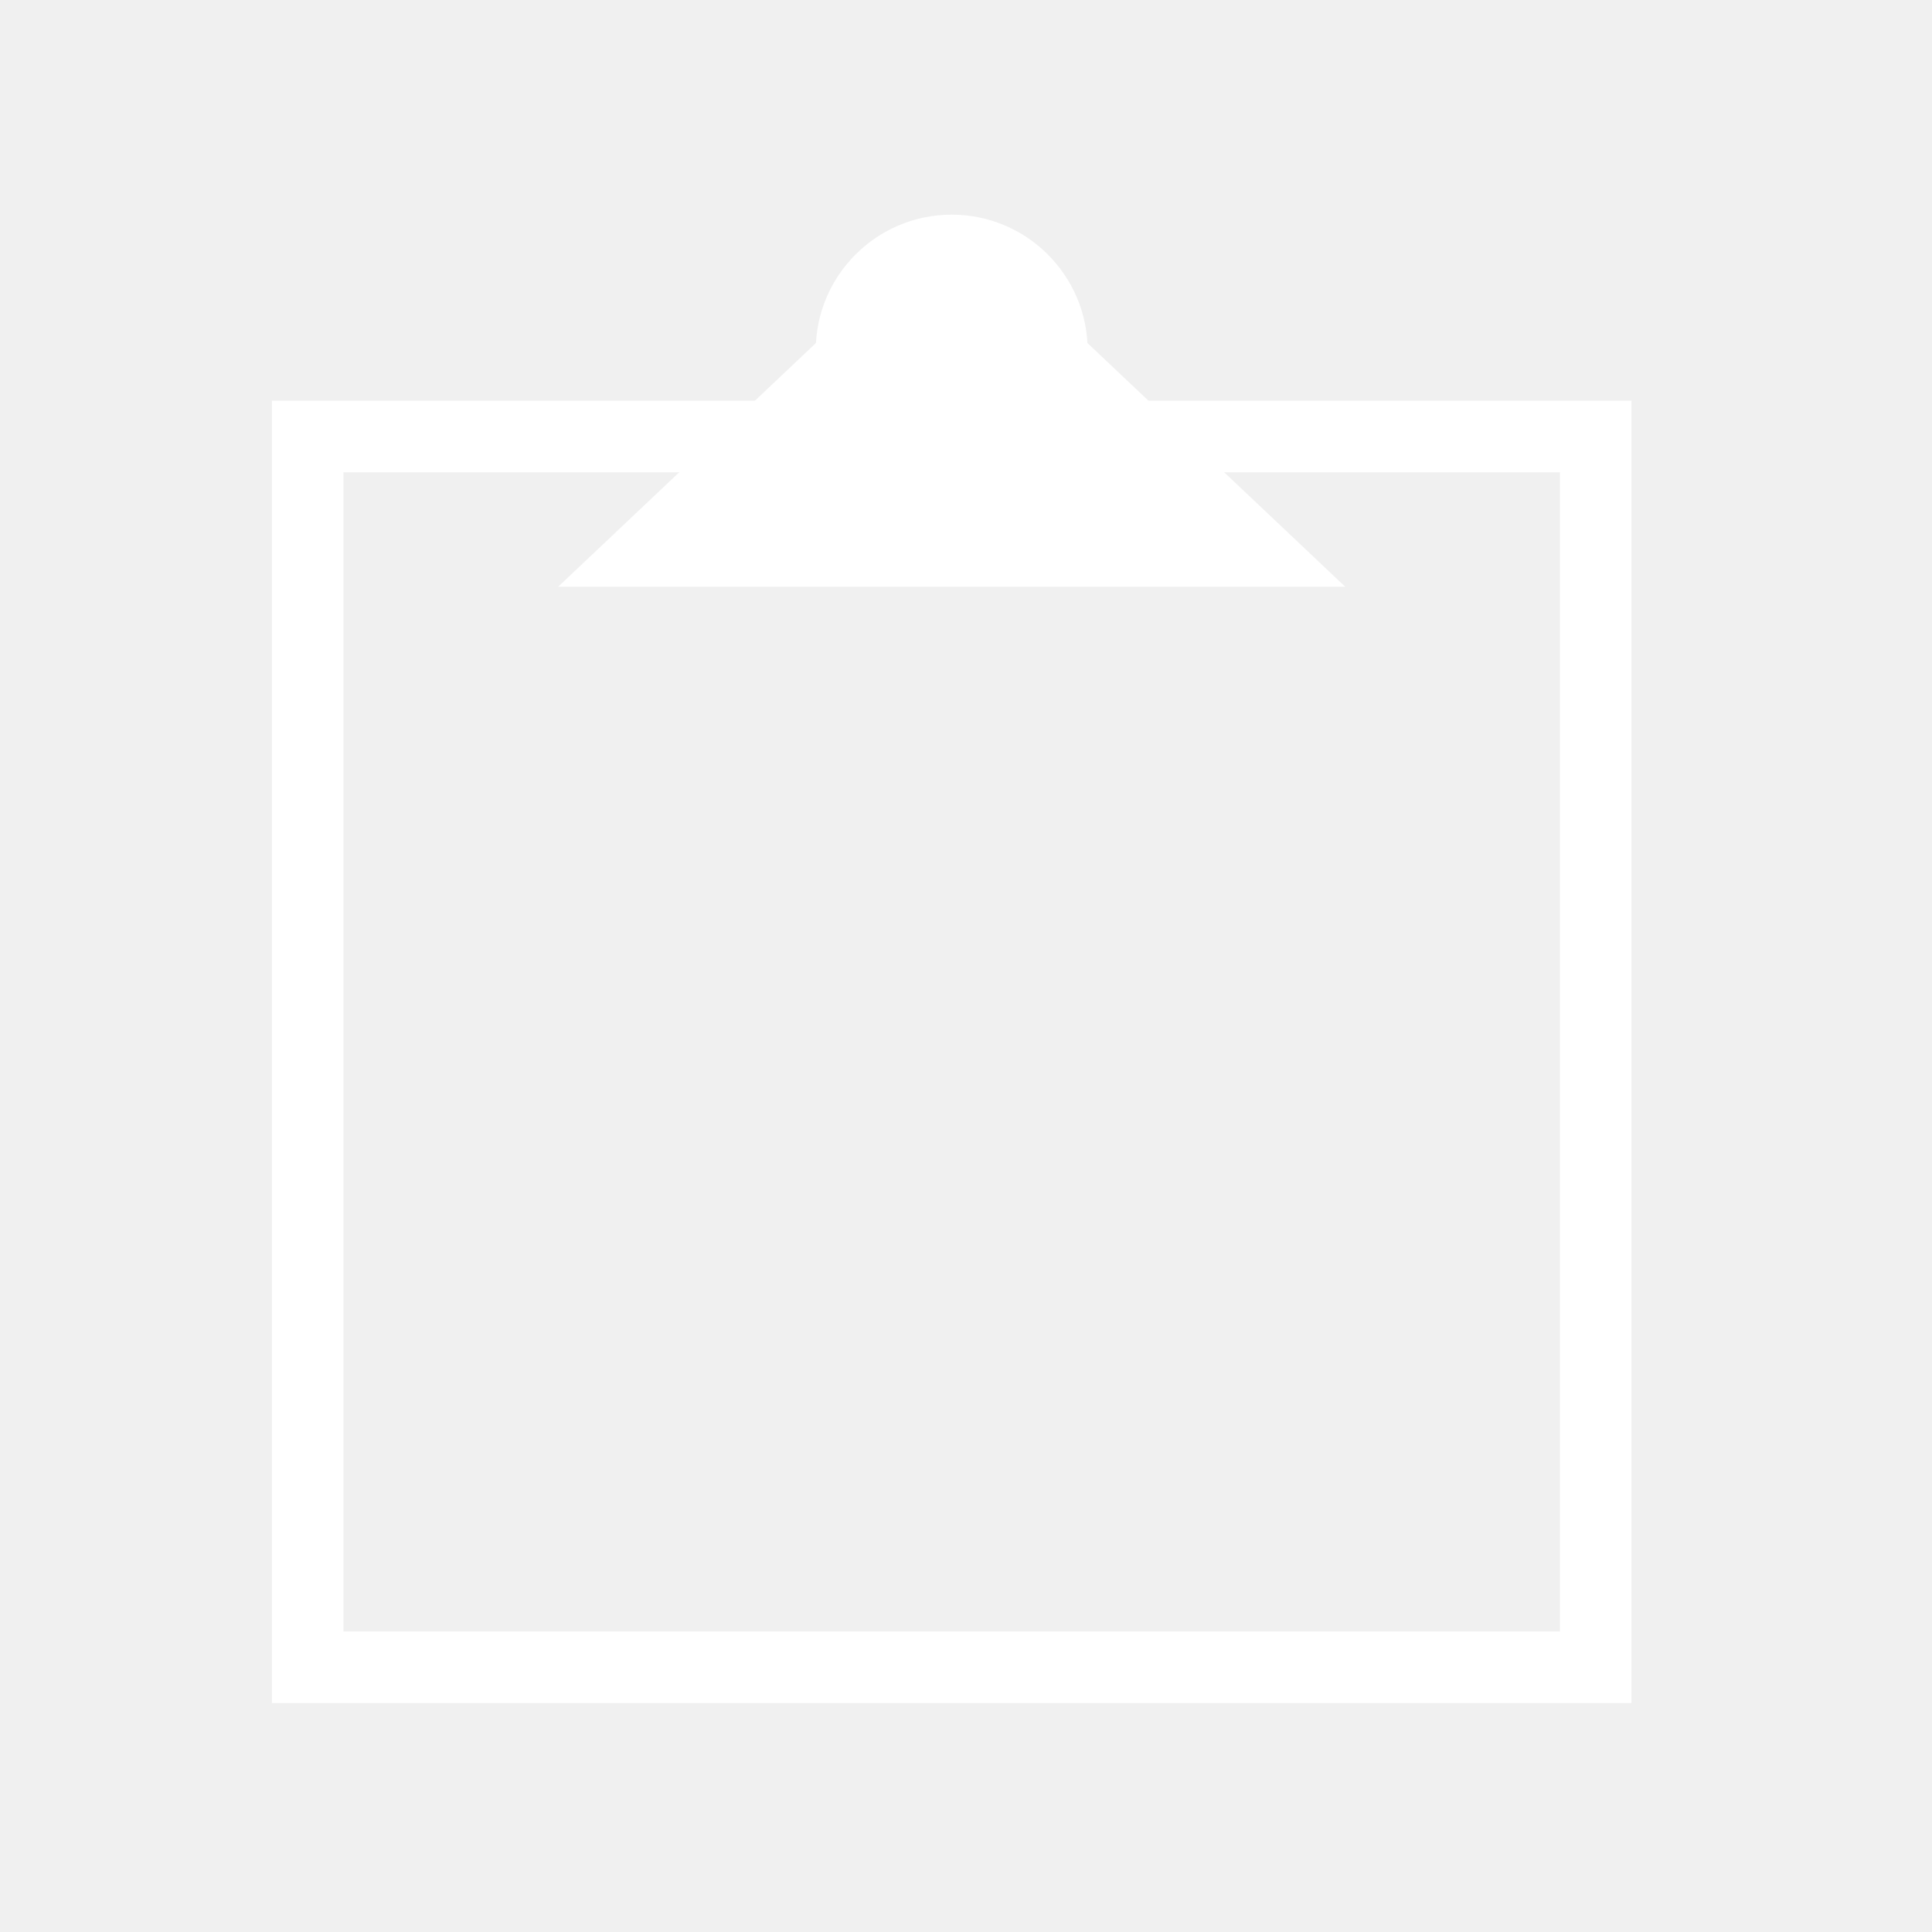
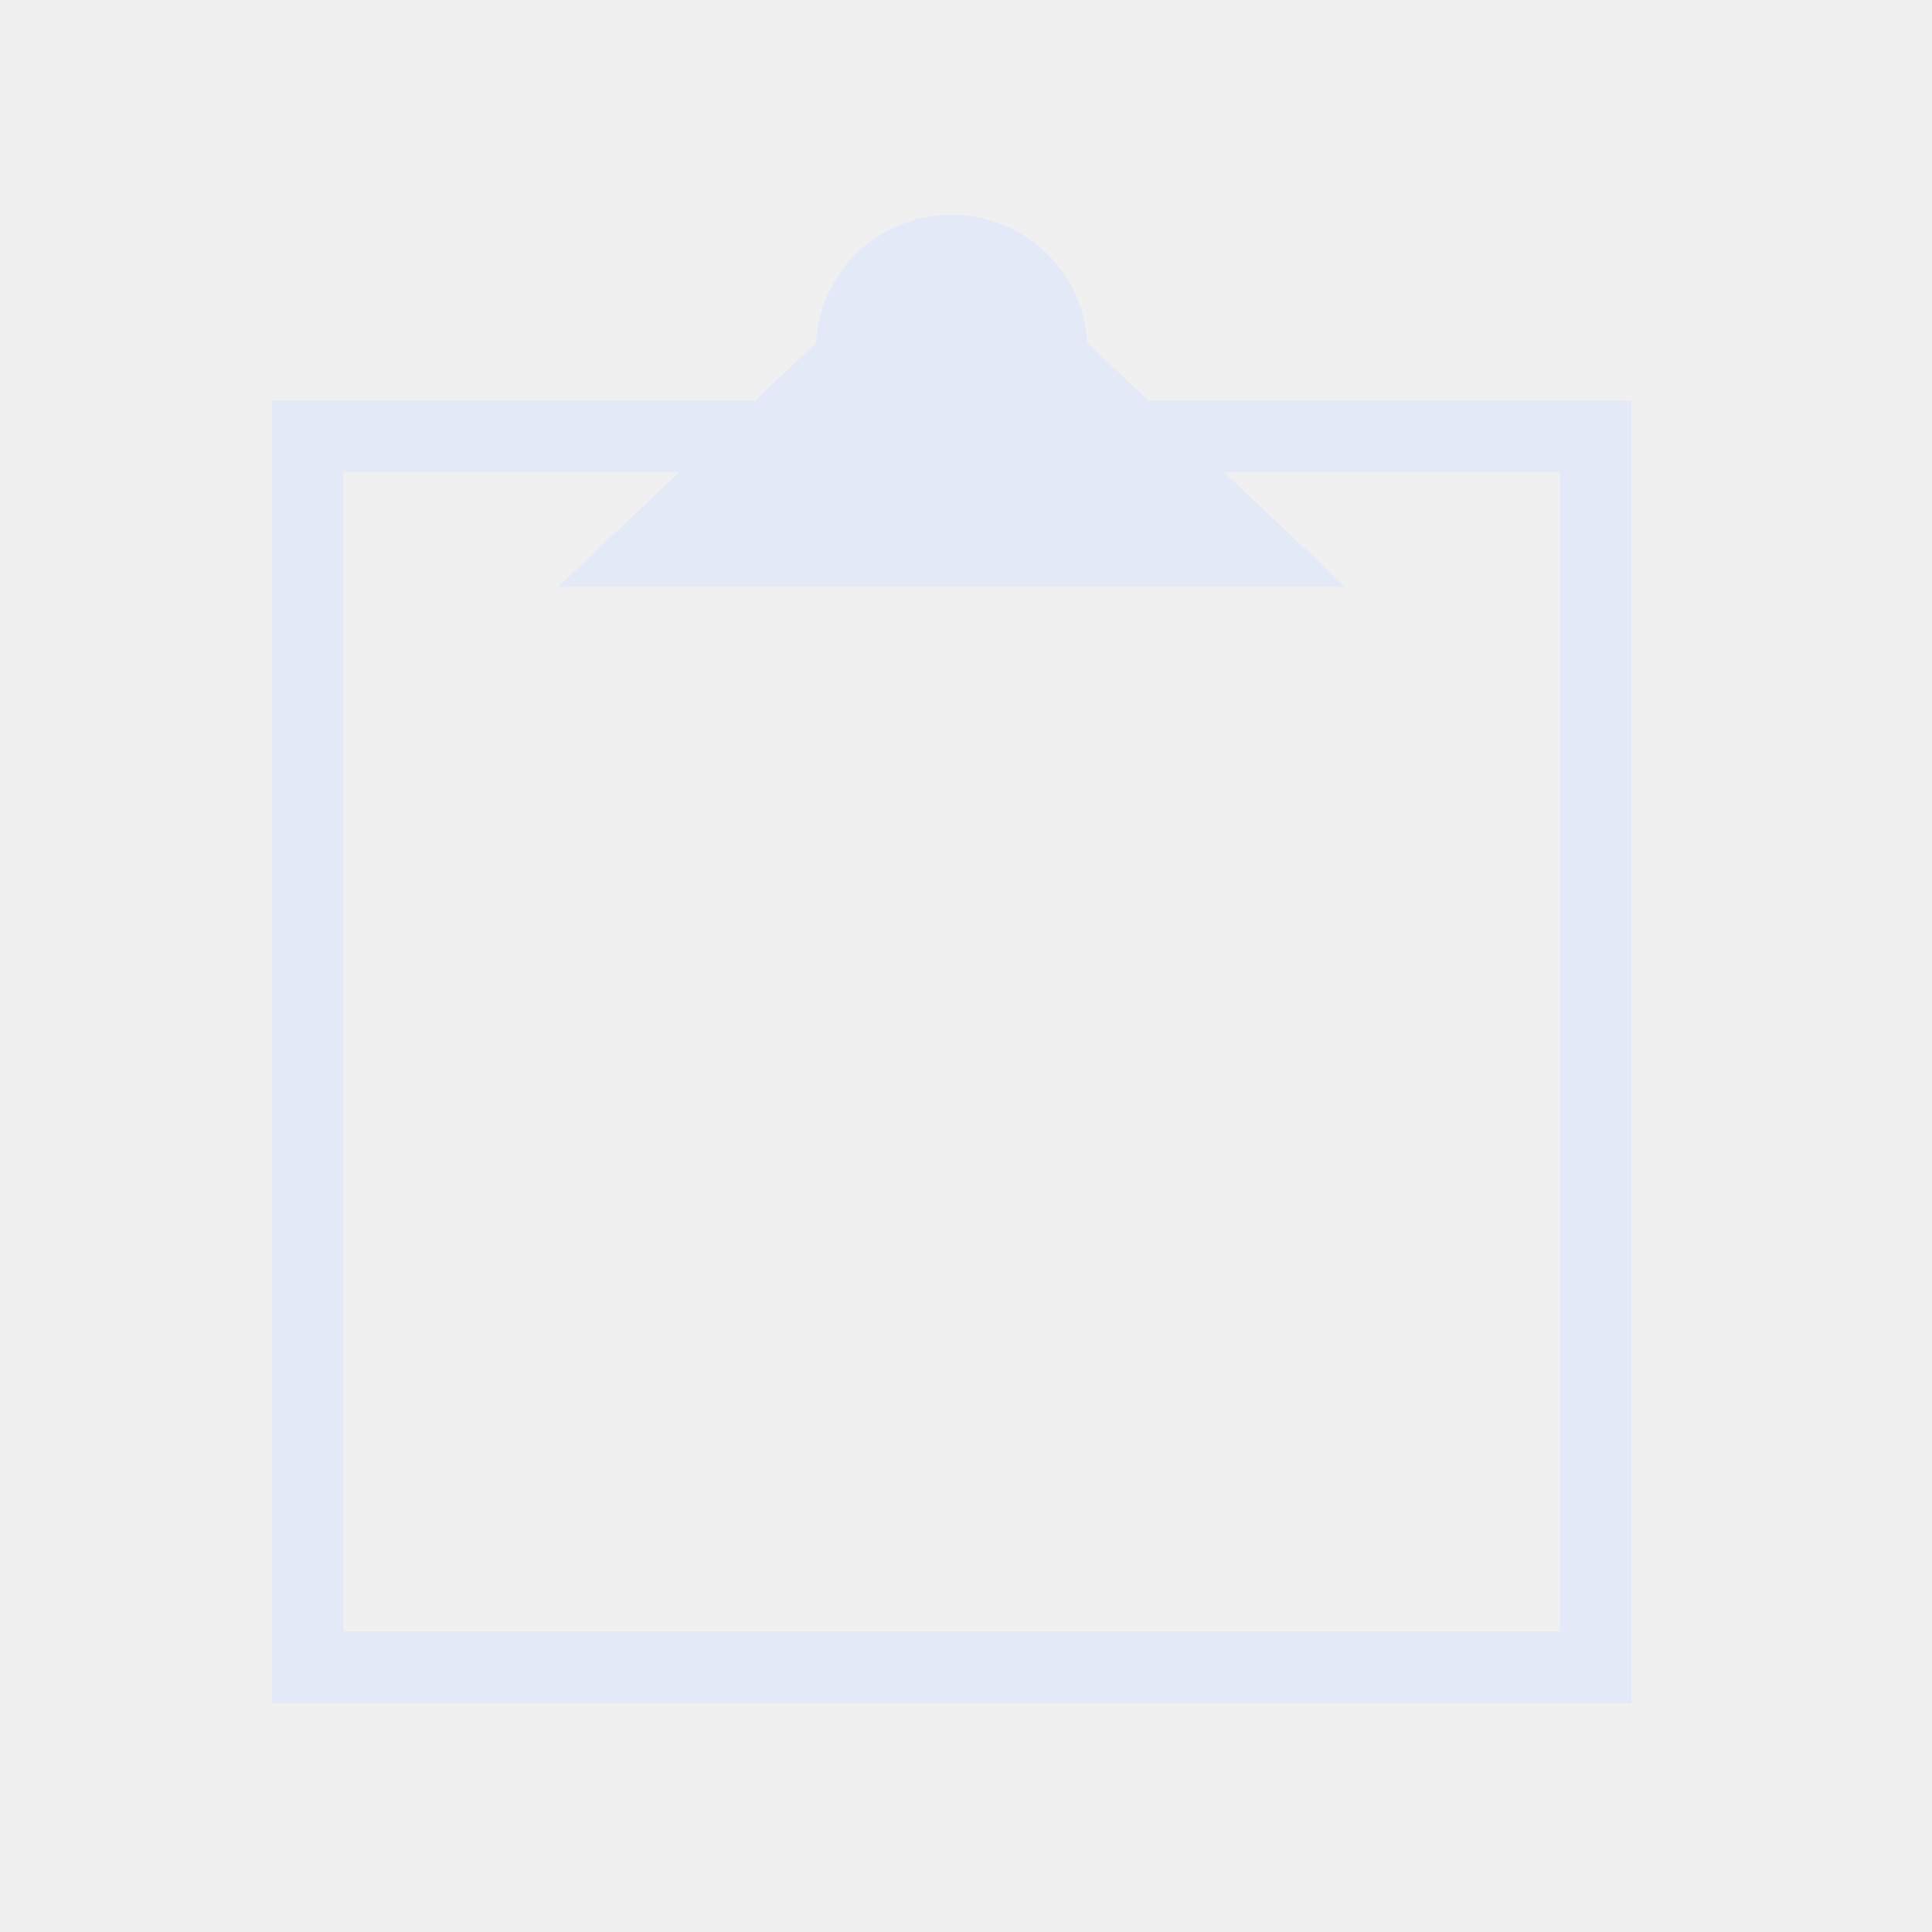
<svg xmlns="http://www.w3.org/2000/svg" width="135" height="135" viewBox="0 0 135 135">
  <defs>
    <clipPath id="b">
      <rect width="135" height="135" />
    </clipPath>
  </defs>
  <g id="a" clip-path="url(#b)">
    <g transform="translate(0 6.159)">
      <g transform="translate(19 9)">
-         <g transform="translate(0 12.841)" fill="none" stroke="#fff" stroke-width="5">
+         <g transform="translate(0 12.841)" fill="none" stroke="#e4e9f8" stroke-width="5">
          <rect width="95" height="91" stroke="none" />
          <rect x="2.5" y="2.5" width="90" height="86" fill="none" />
        </g>
-         <path d="M27.5,0,55,26H0Z" transform="translate(20 -0.159)" fill="#fff" />
+         <path d="M27.5,0,55,26H0Z" transform="translate(20 -0.159)" fill="#e4e9f8" />
      </g>
-       <circle cx="9.5" cy="9.5" r="9.5" transform="translate(57 8.841)" fill="#fff" />
+       <circle cx="9.5" cy="9.5" r="9.5" transform="translate(57 8.841)" fill="#e4e9f8" />
    </g>
  </g>
</svg>
